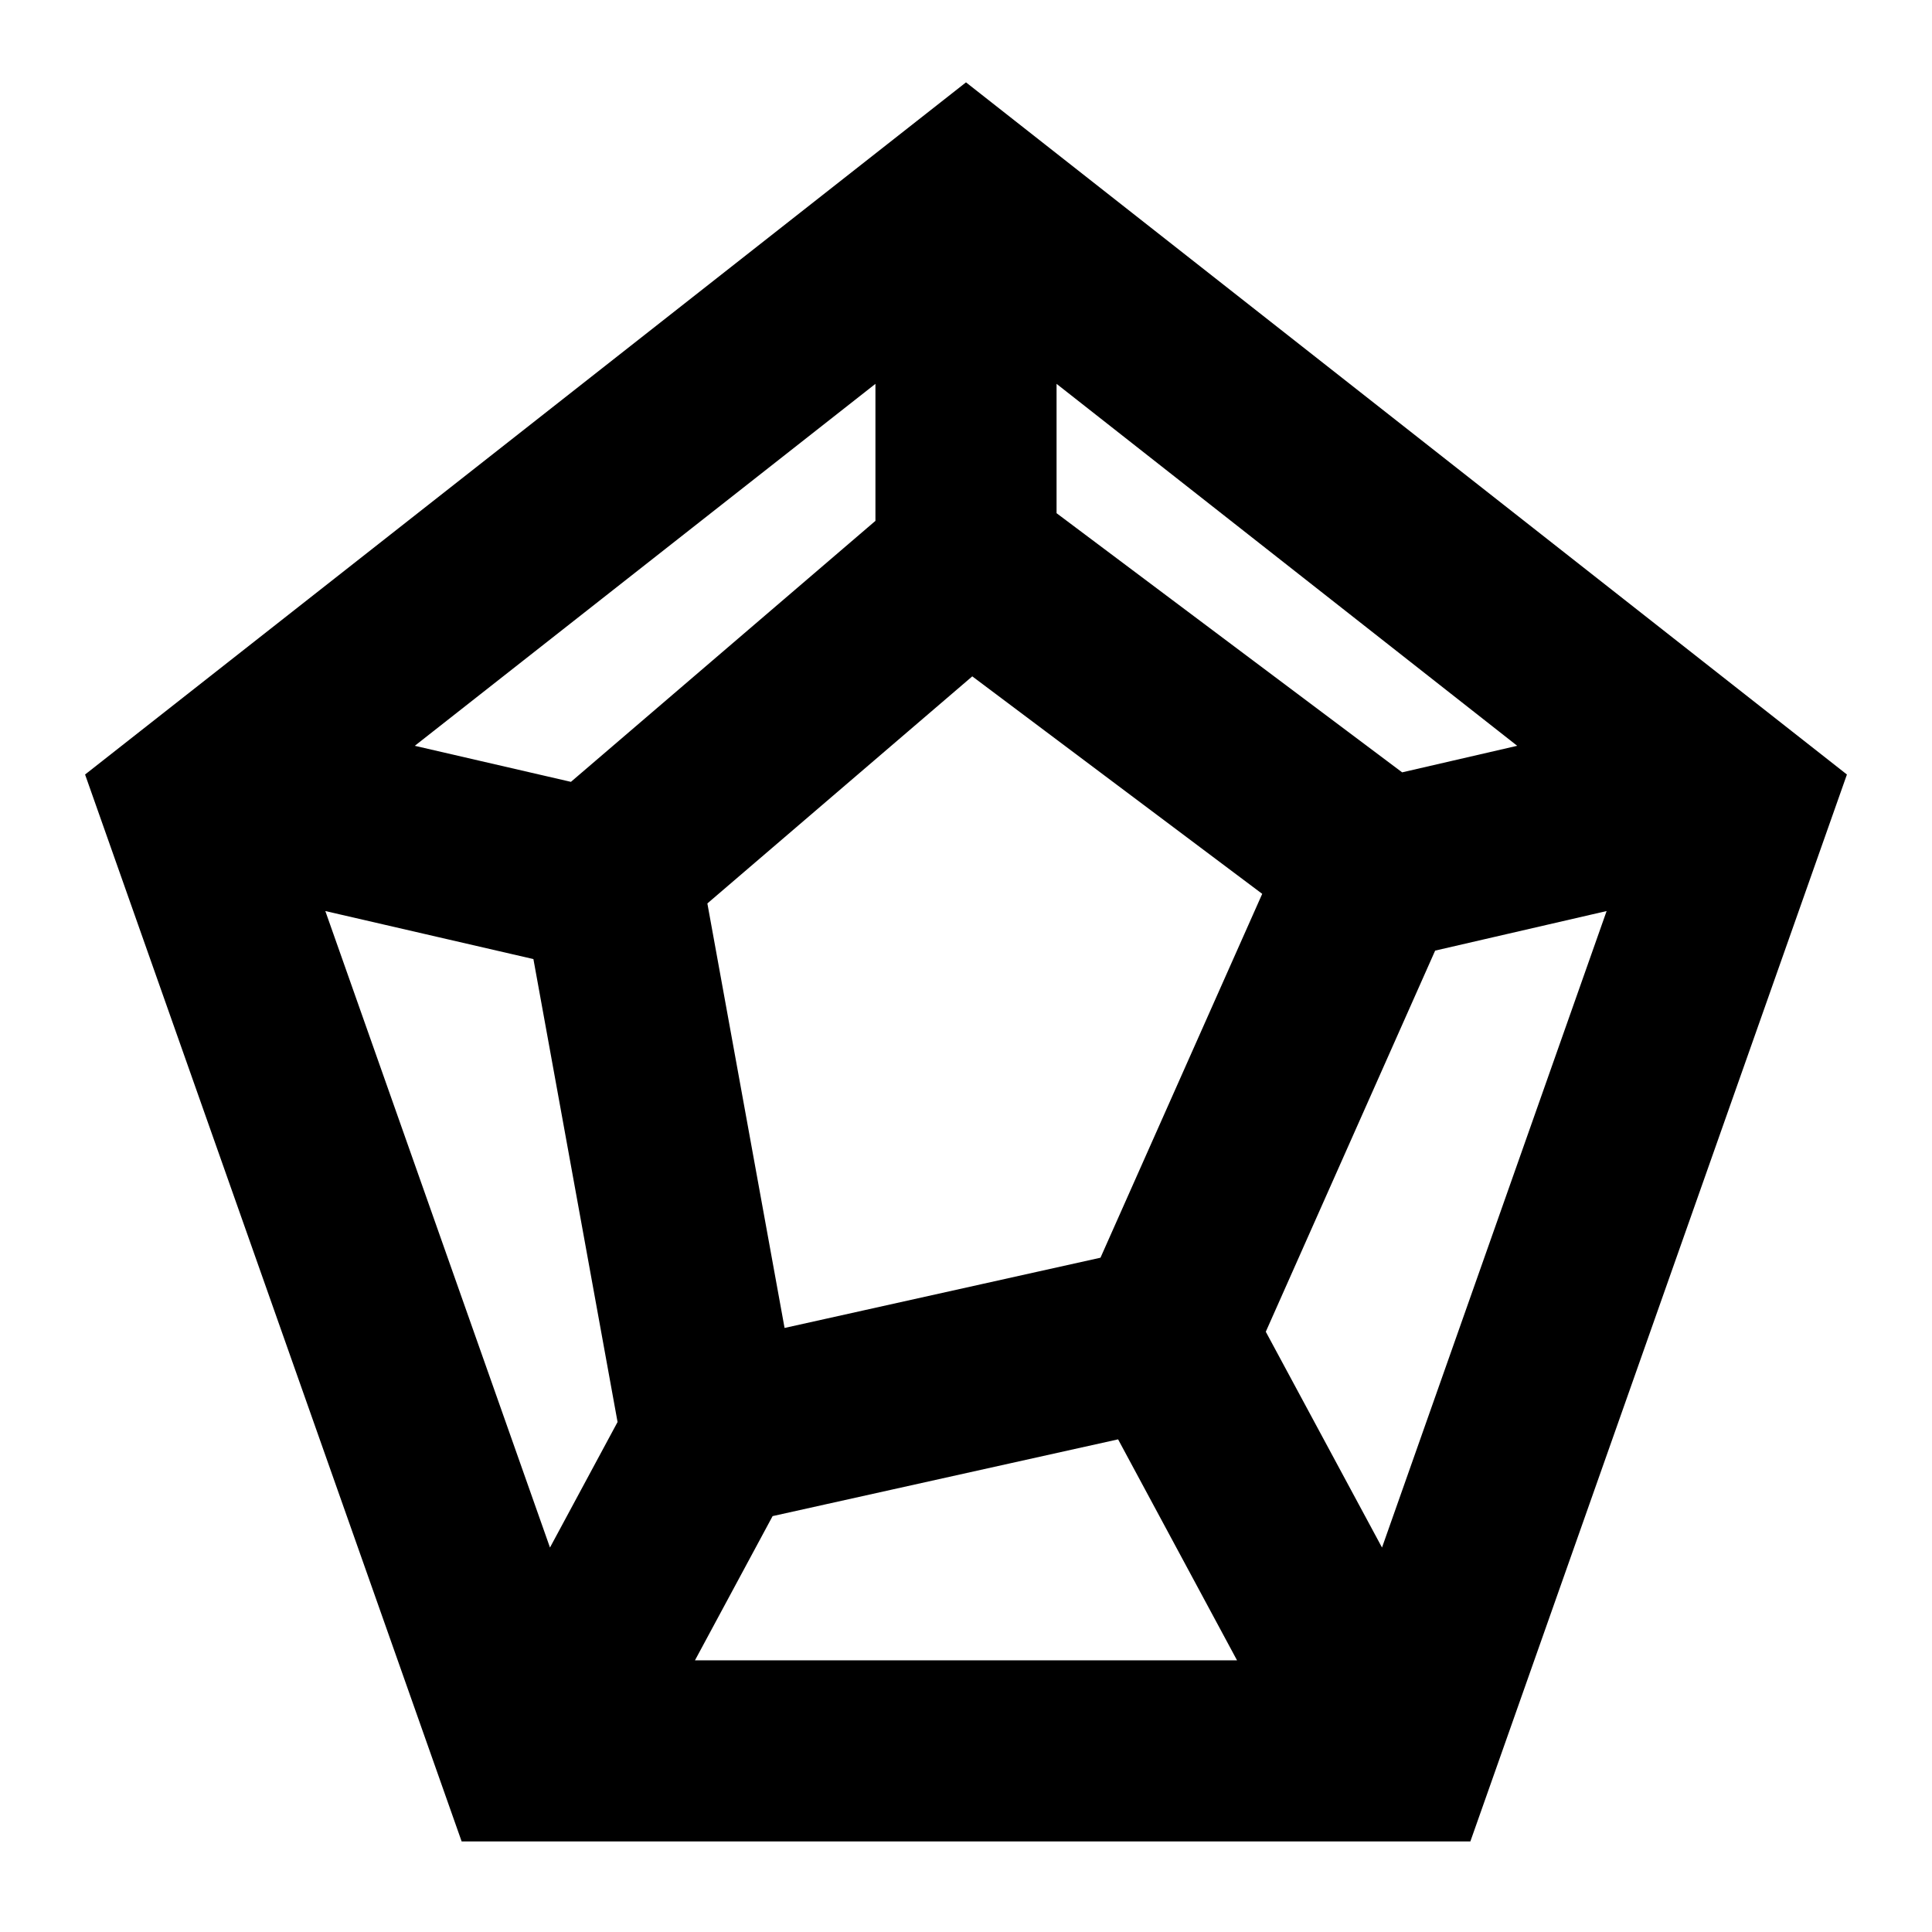
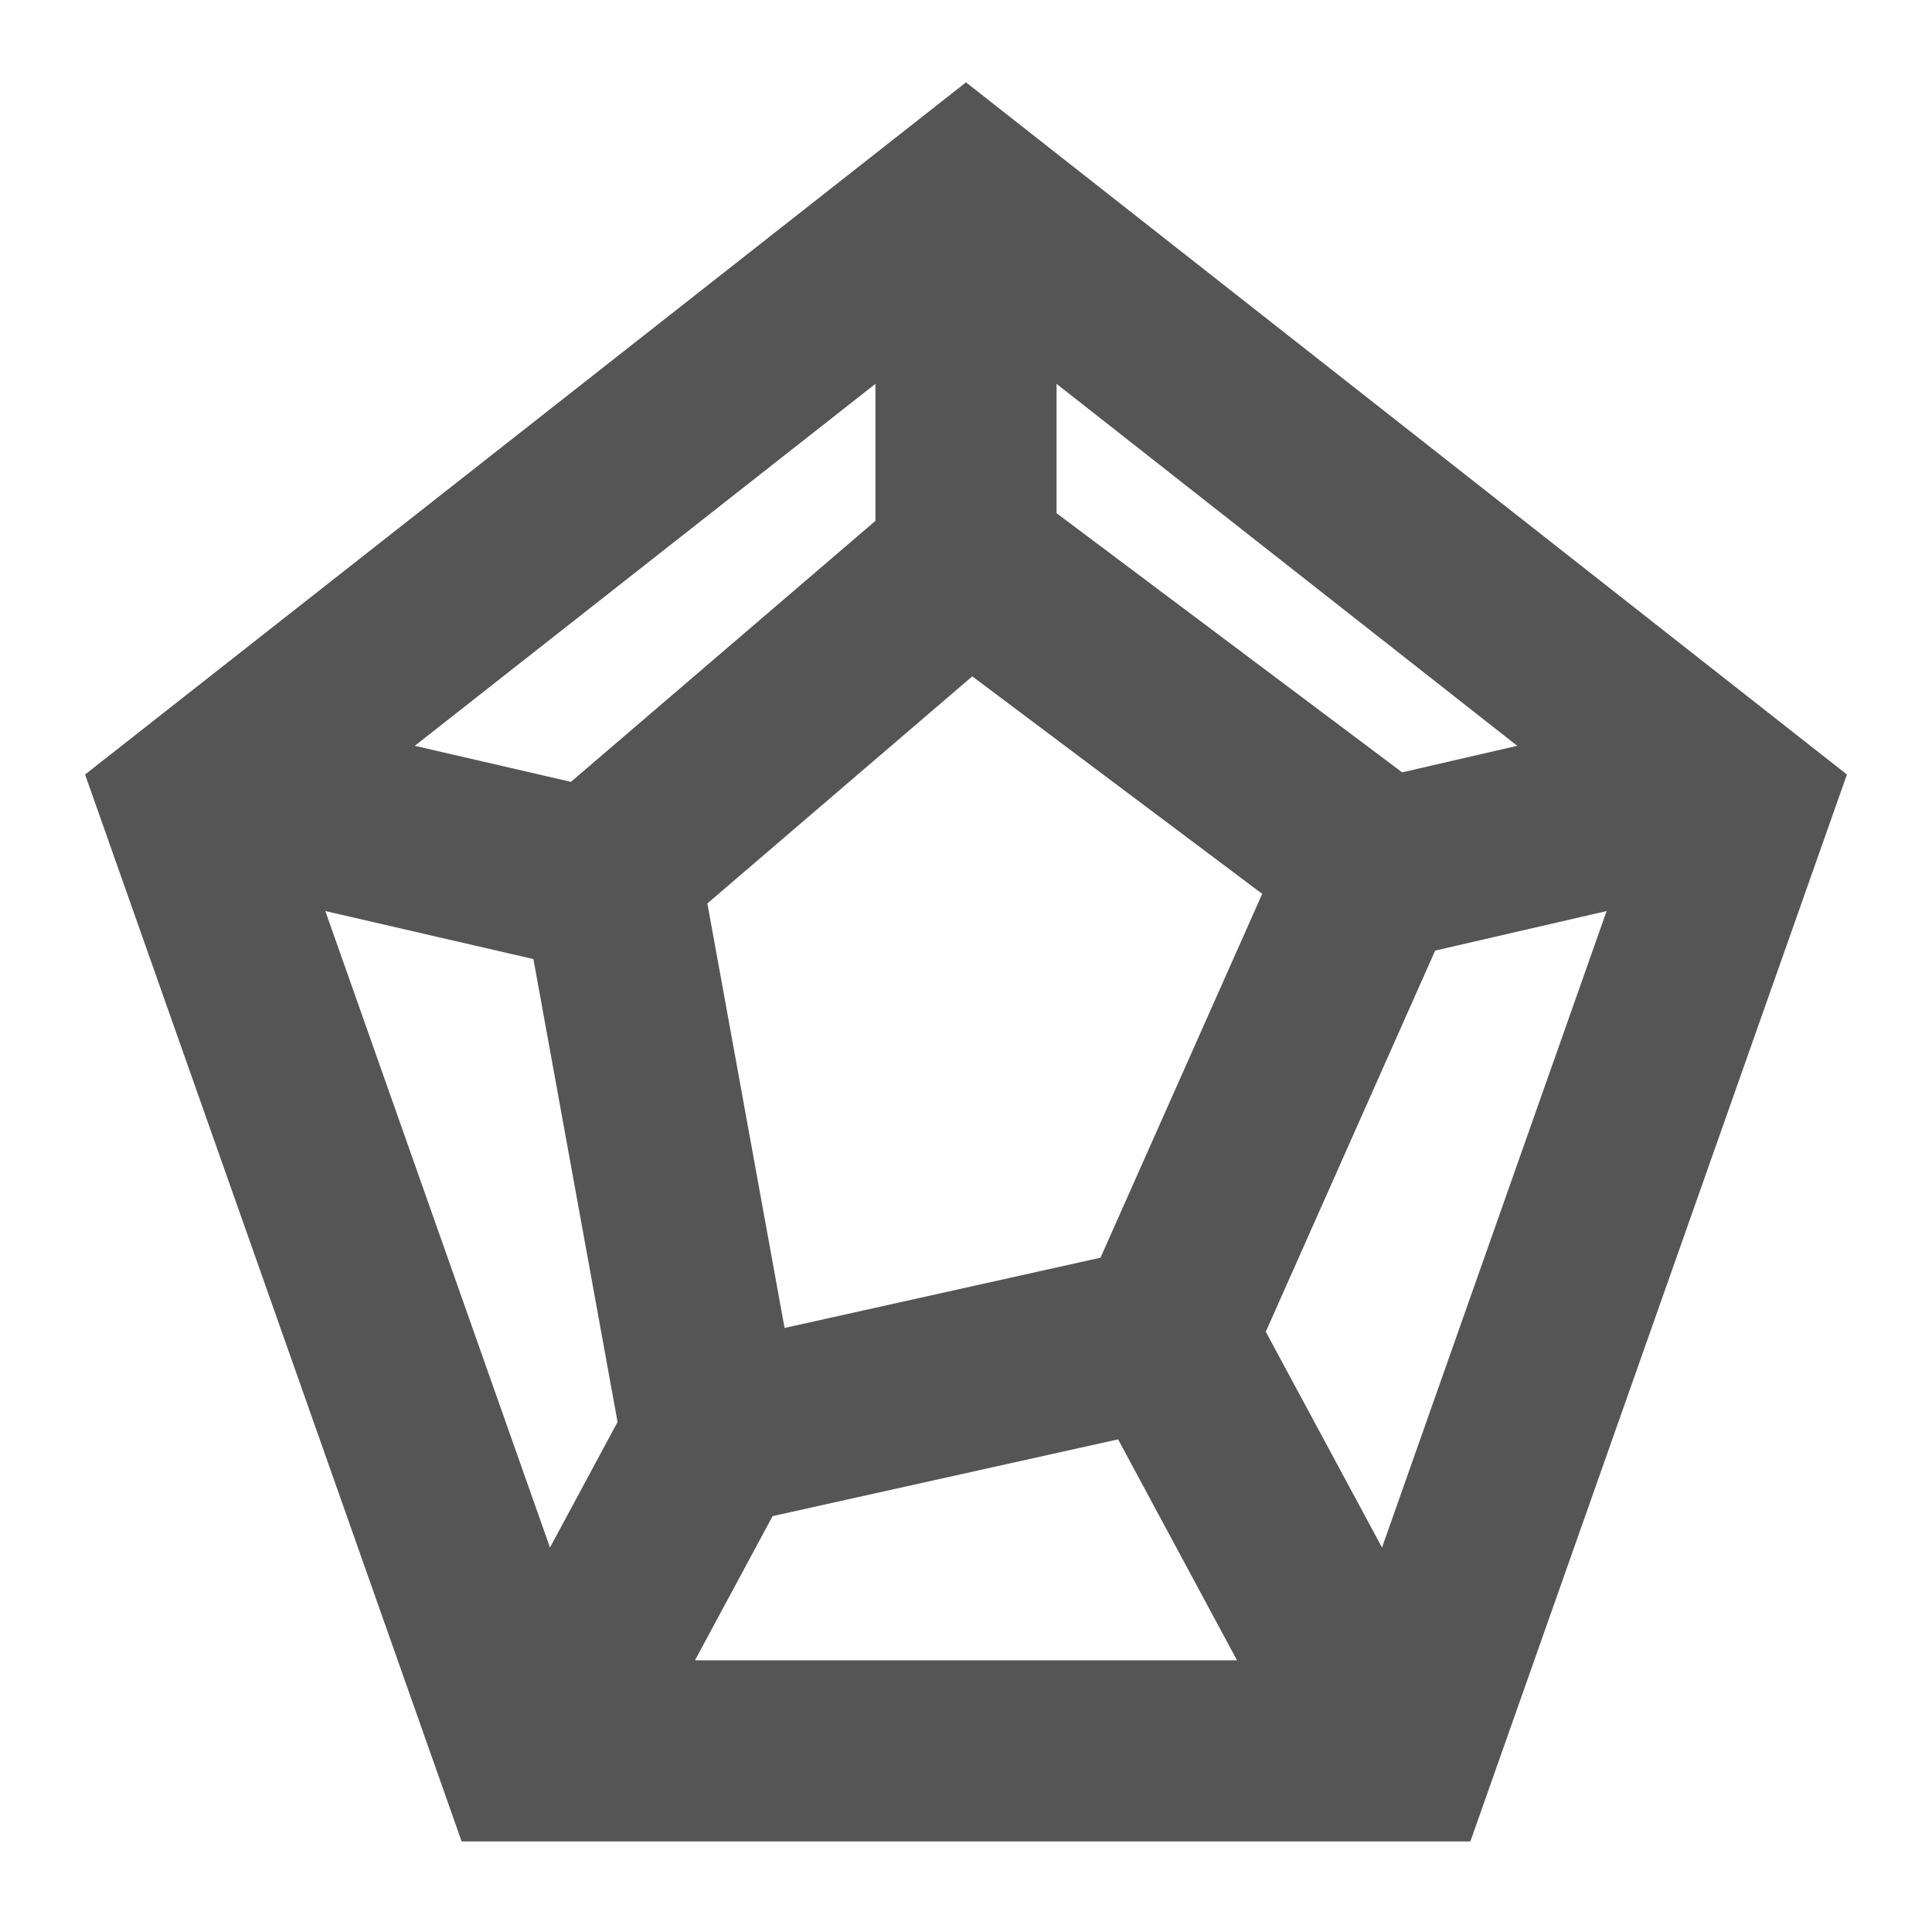
<svg xmlns="http://www.w3.org/2000/svg" height="32" id="icon" viewBox="0 0 32 32" width="32">
  <defs>
    <style>
      .cls-1 {
        fill: none;
      }
    </style>
  </defs>
-   <path style="stroke:#000000;fill:#000000;" d="M16,2,2,13,8,30H24l6-17Zm2.582,19.265-5.986,1.331-1.423-7.825,4.91-4.209,5.442,4.082Zm.198,2.005L21.326,28H10.674l1.791-3.327ZM9.59,13.494,5.74,12.605,15,5.329V8.857ZM17,8.75V5.329l9.26,7.276-3.15.727ZM4.614,14.398l4.654,1.074,1.484,8.164-1.738,3.228ZM22.986,26.864l-2.577-4.785,3.006-6.765,3.97-.916Z" />
+   <path style="stroke:#555555;fill:#555555;" d="M16,2,2,13,8,30H24l6-17Zm2.582,19.265-5.986,1.331-1.423-7.825,4.91-4.209,5.442,4.082Zm.198,2.005L21.326,28H10.674l1.791-3.327ZM9.59,13.494,5.74,12.605,15,5.329V8.857ZM17,8.75V5.329l9.26,7.276-3.15.727ZM4.614,14.398l4.654,1.074,1.484,8.164-1.738,3.228ZM22.986,26.864l-2.577-4.785,3.006-6.765,3.97-.916Z" />
  <rect class="cls-1" data-name="&lt;Transparent Rectangle&gt;" height="32" id="_Transparent_Rectangle_" width="32" />
</svg>
